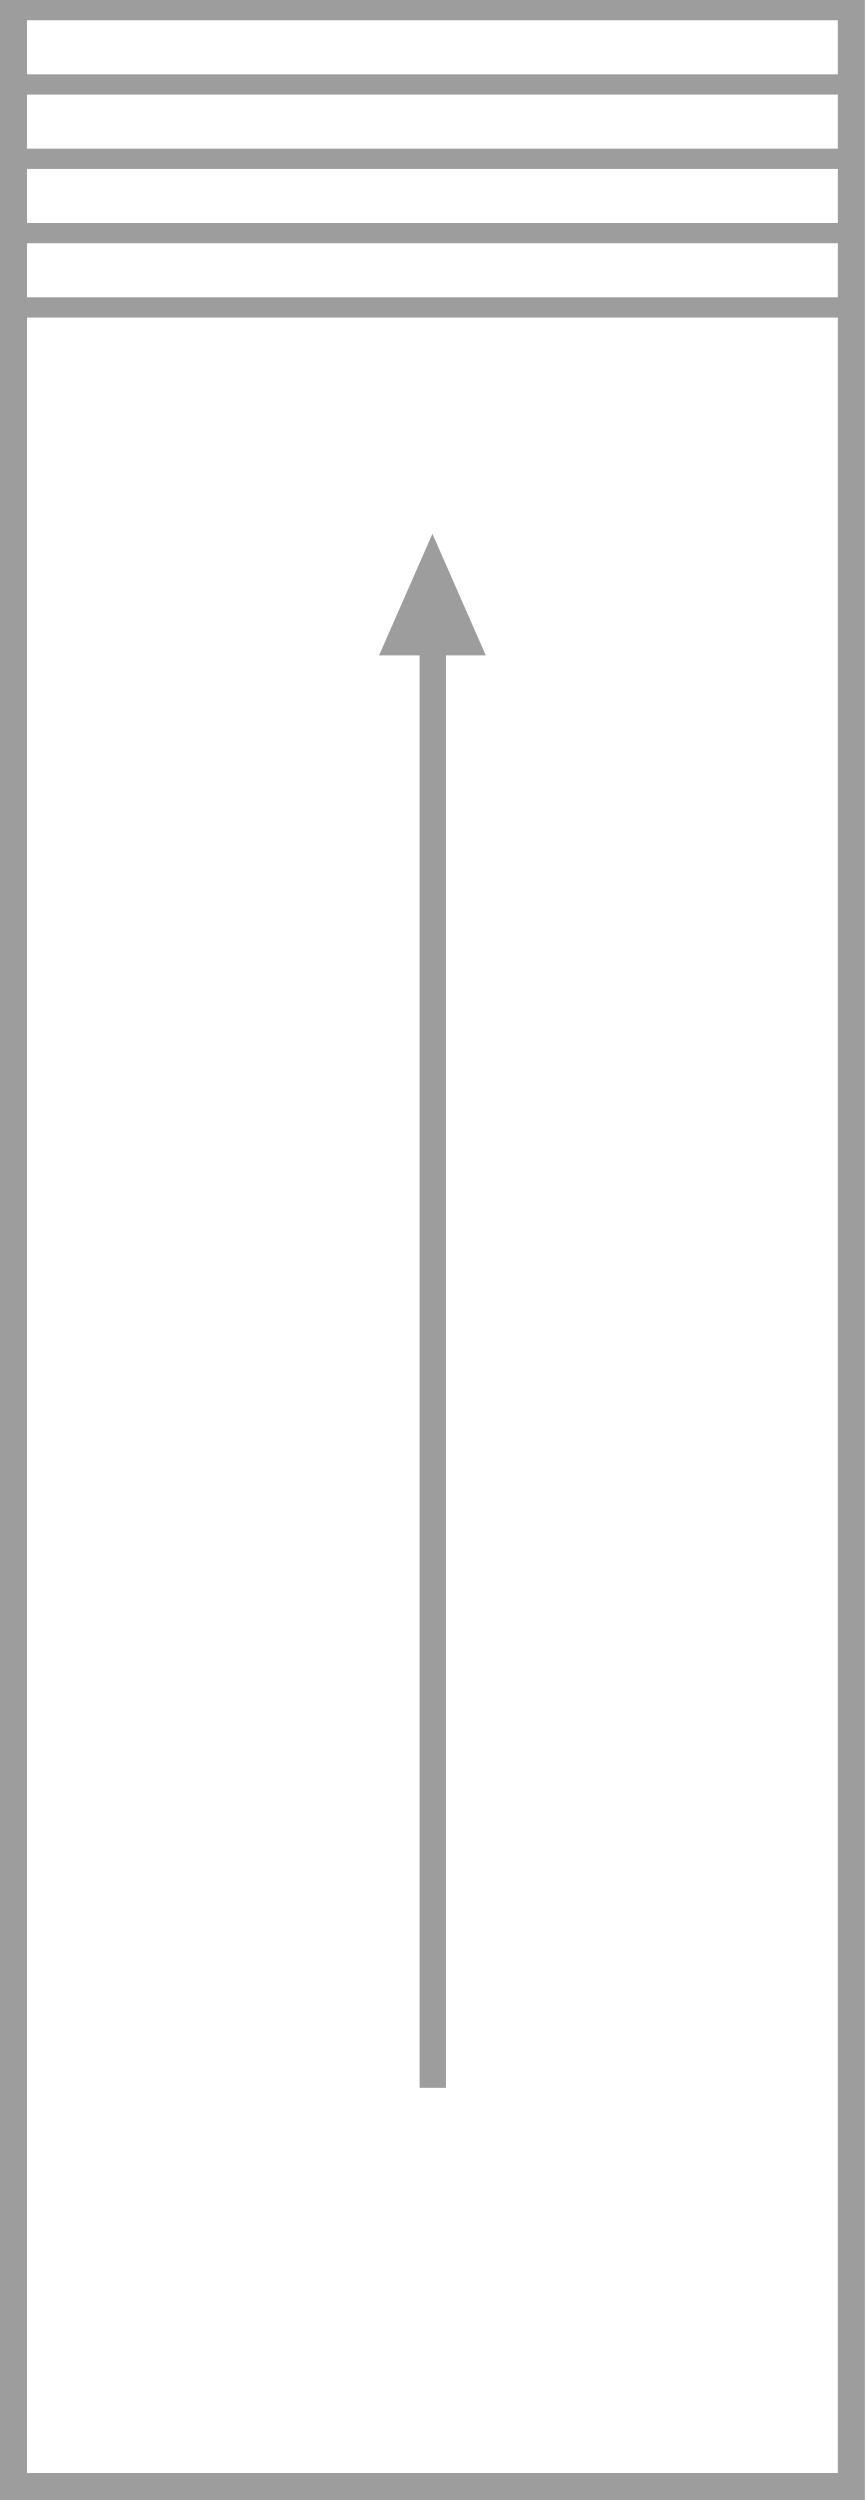
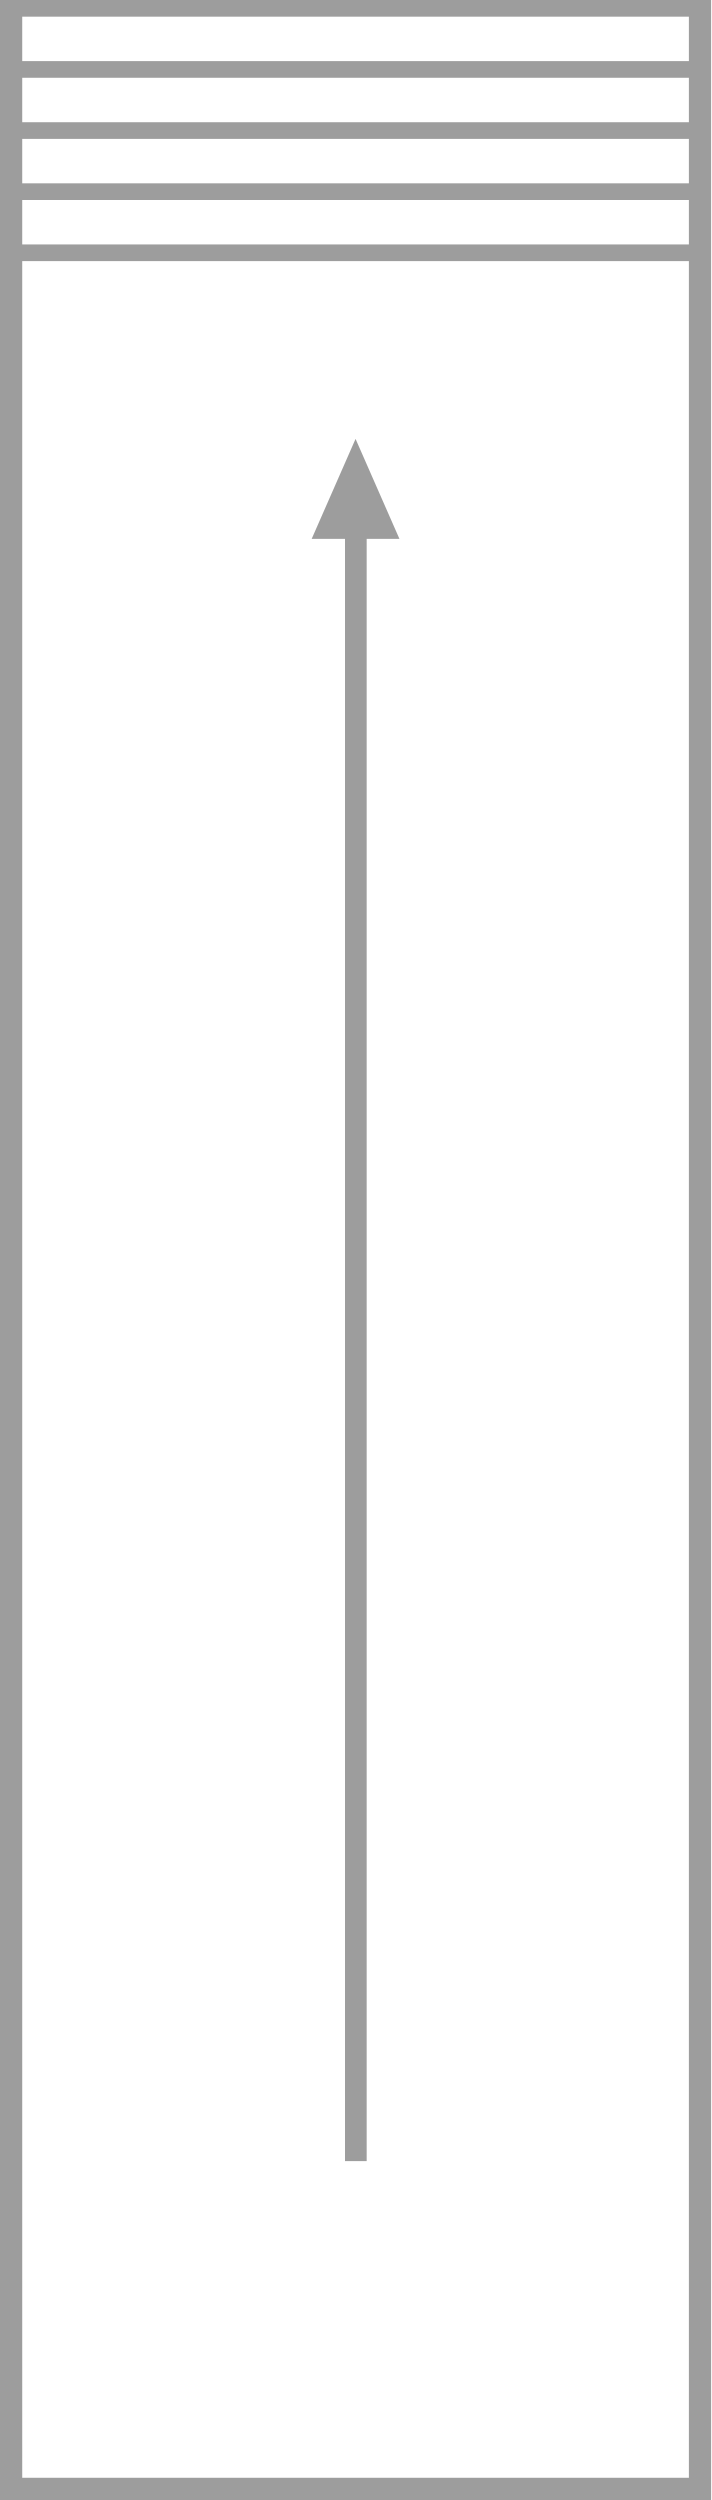
- <svg xmlns="http://www.w3.org/2000/svg" version="1.1" id="レイヤー_1" x="0px" y="0px" viewBox="0 0 128 370" style="enable-background:new 0 0 128 370;" xml:space="preserve">
+ <svg xmlns="http://www.w3.org/2000/svg" version="1.1" id="レイヤー_1" x="0px" y="0px" viewBox="0 0 128 450" style="enable-background:new 0 0 128 450;" xml:space="preserve">
  <style type="text/css">
	.st0{fill:#9D9D9D;}
</style>
  <g>
    <g>
      <g>
-         <polygon class="st0" points="0,370 128,370 128,0 124,0 124,366 4,366 4,0 0,0    " />
+         <polygon class="st0" points="0,450 128,450 128,0 124,0 124,446 4,446 4,0 0,0    " />
      </g>
      <g>
-         <rect x="62.1" y="93.1" class="st0" width="3.9" height="215.9" />
+         <rect x="62.1" y="93.1" class="st0" width="3.9" height="295.9" />
        <polygon class="st0" points="56.1,97 64,79 71.9,97    " />
      </g>
    </g>
    <g>
      <rect x="1.8" y="0" class="st0" width="124.3" height="3" />
      <rect x="1.8" y="11" class="st0" width="124.3" height="3" />
      <rect x="1.8" y="22" class="st0" width="124.3" height="3" />
      <rect x="1.8" y="33" class="st0" width="124.3" height="3" />
      <rect x="1.8" y="44" class="st0" width="124.3" height="3" />
    </g>
  </g>
</svg>
